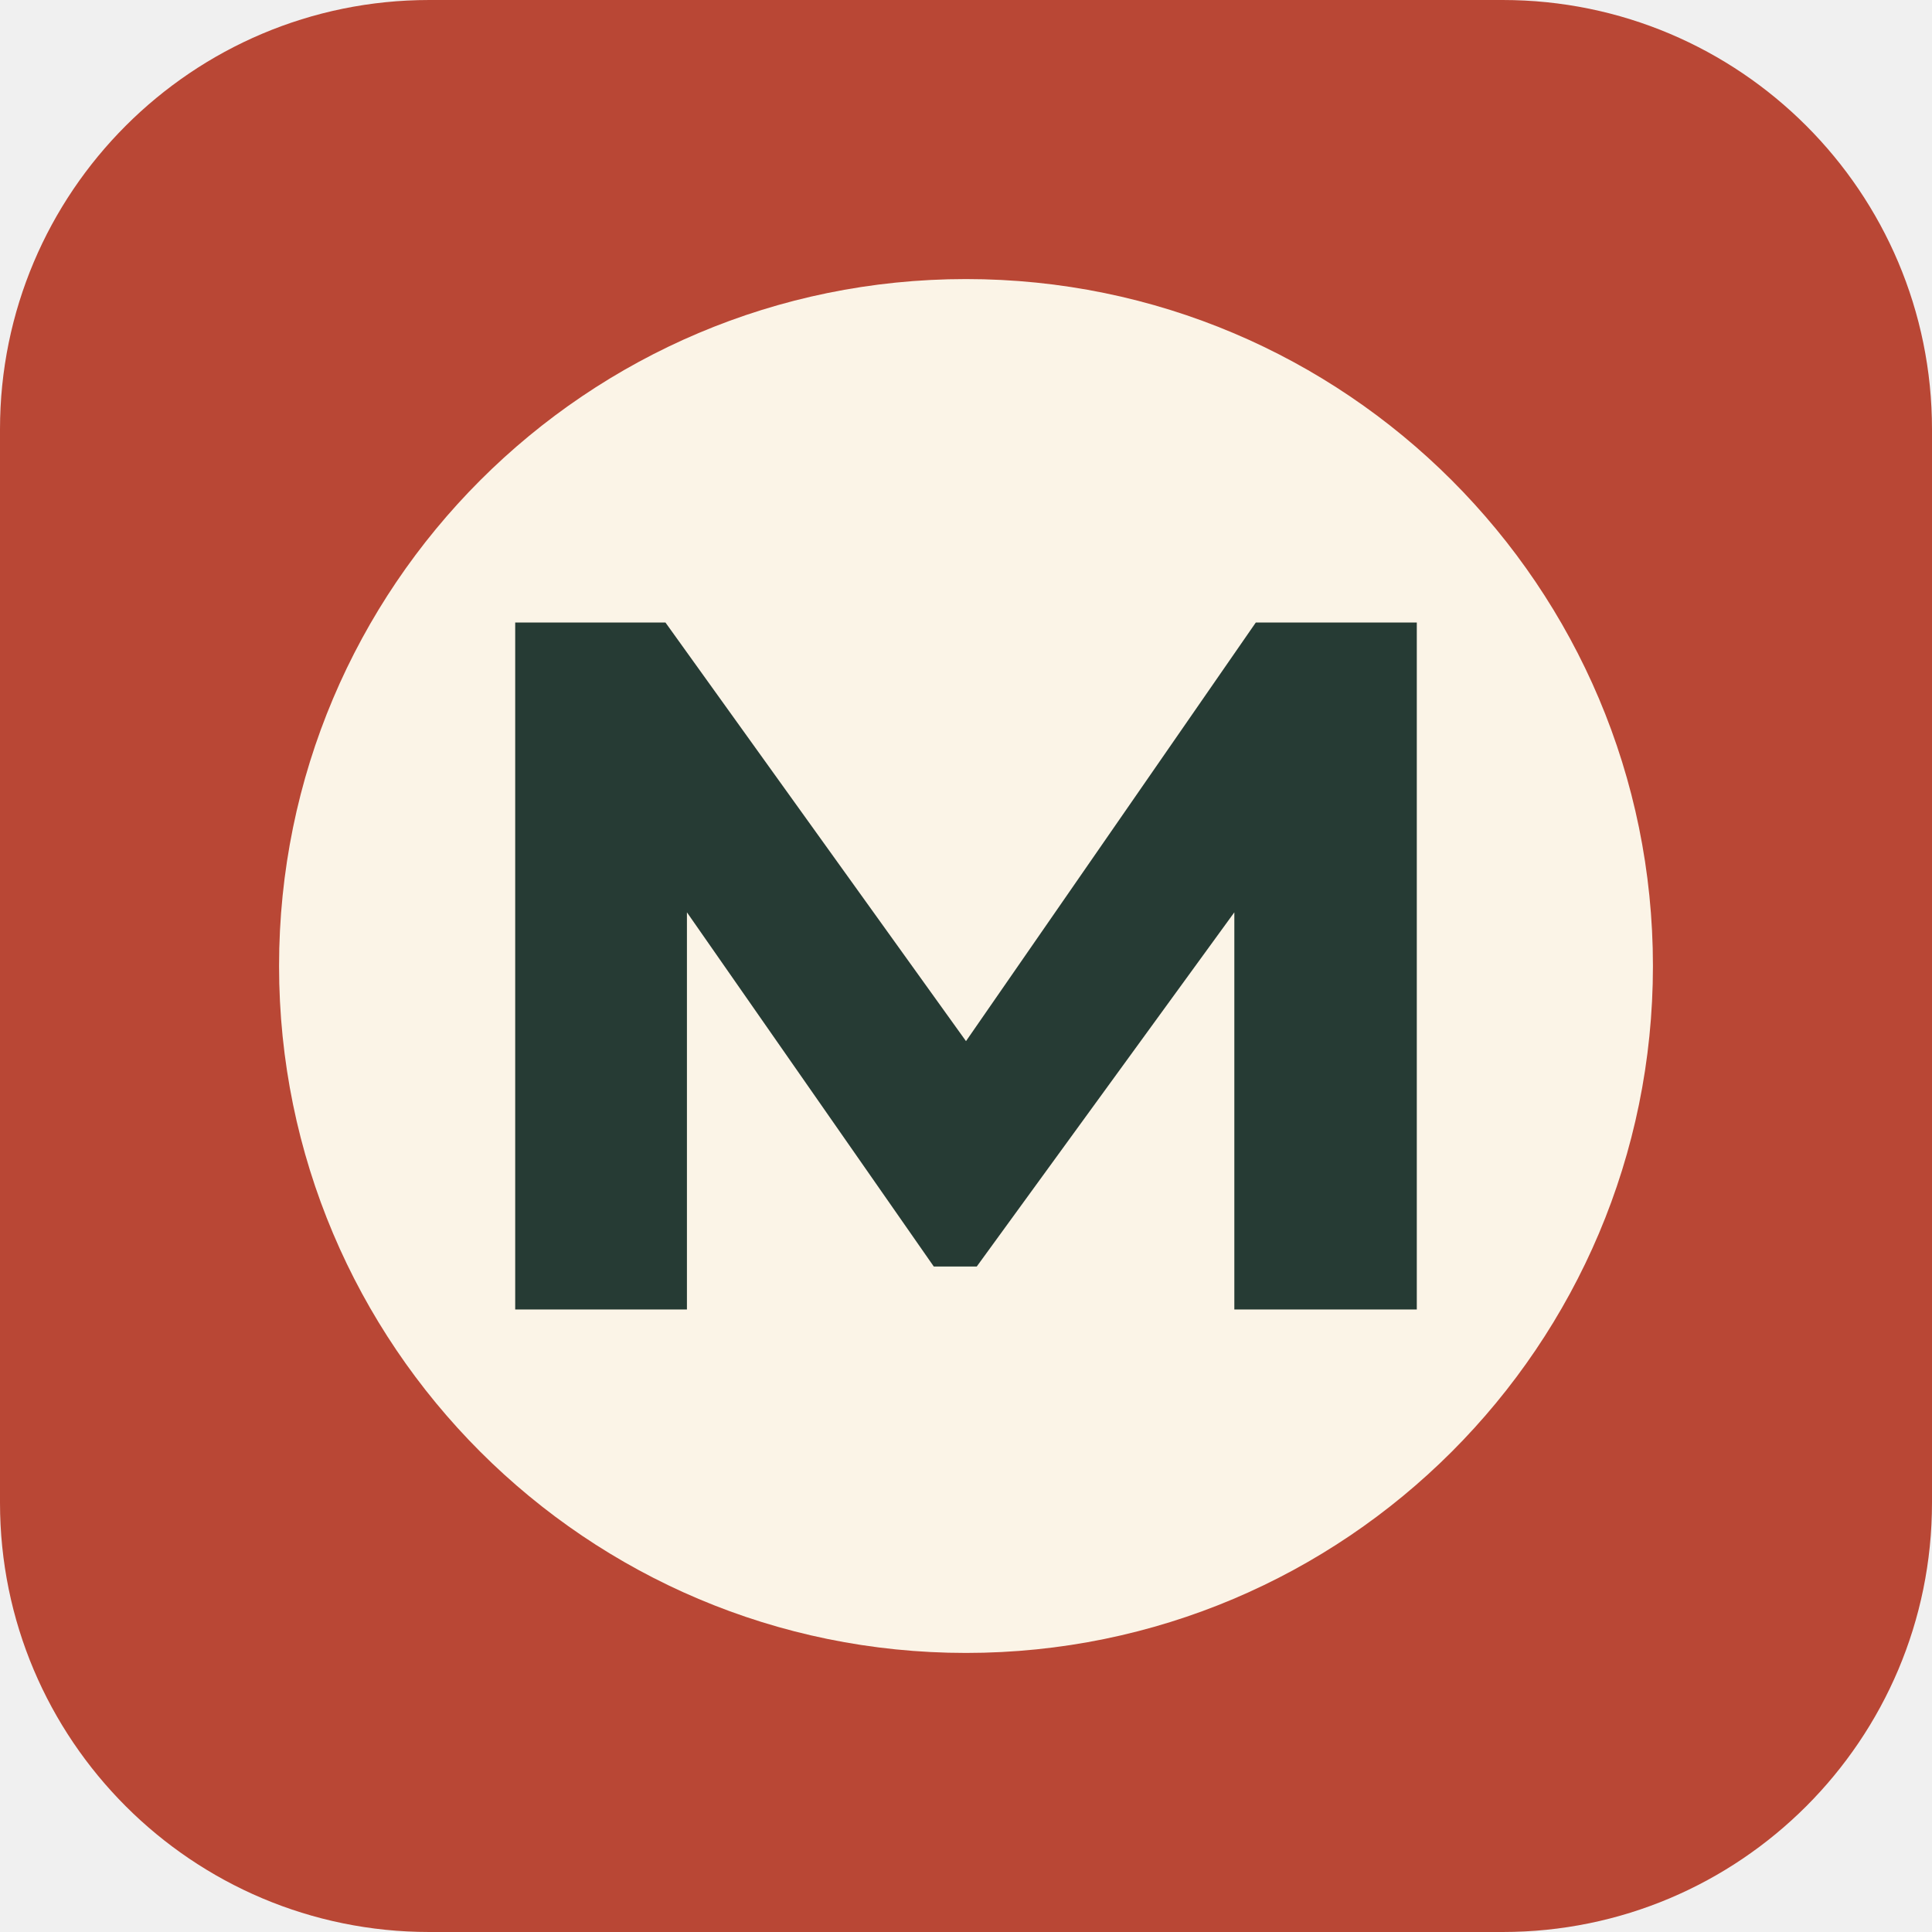
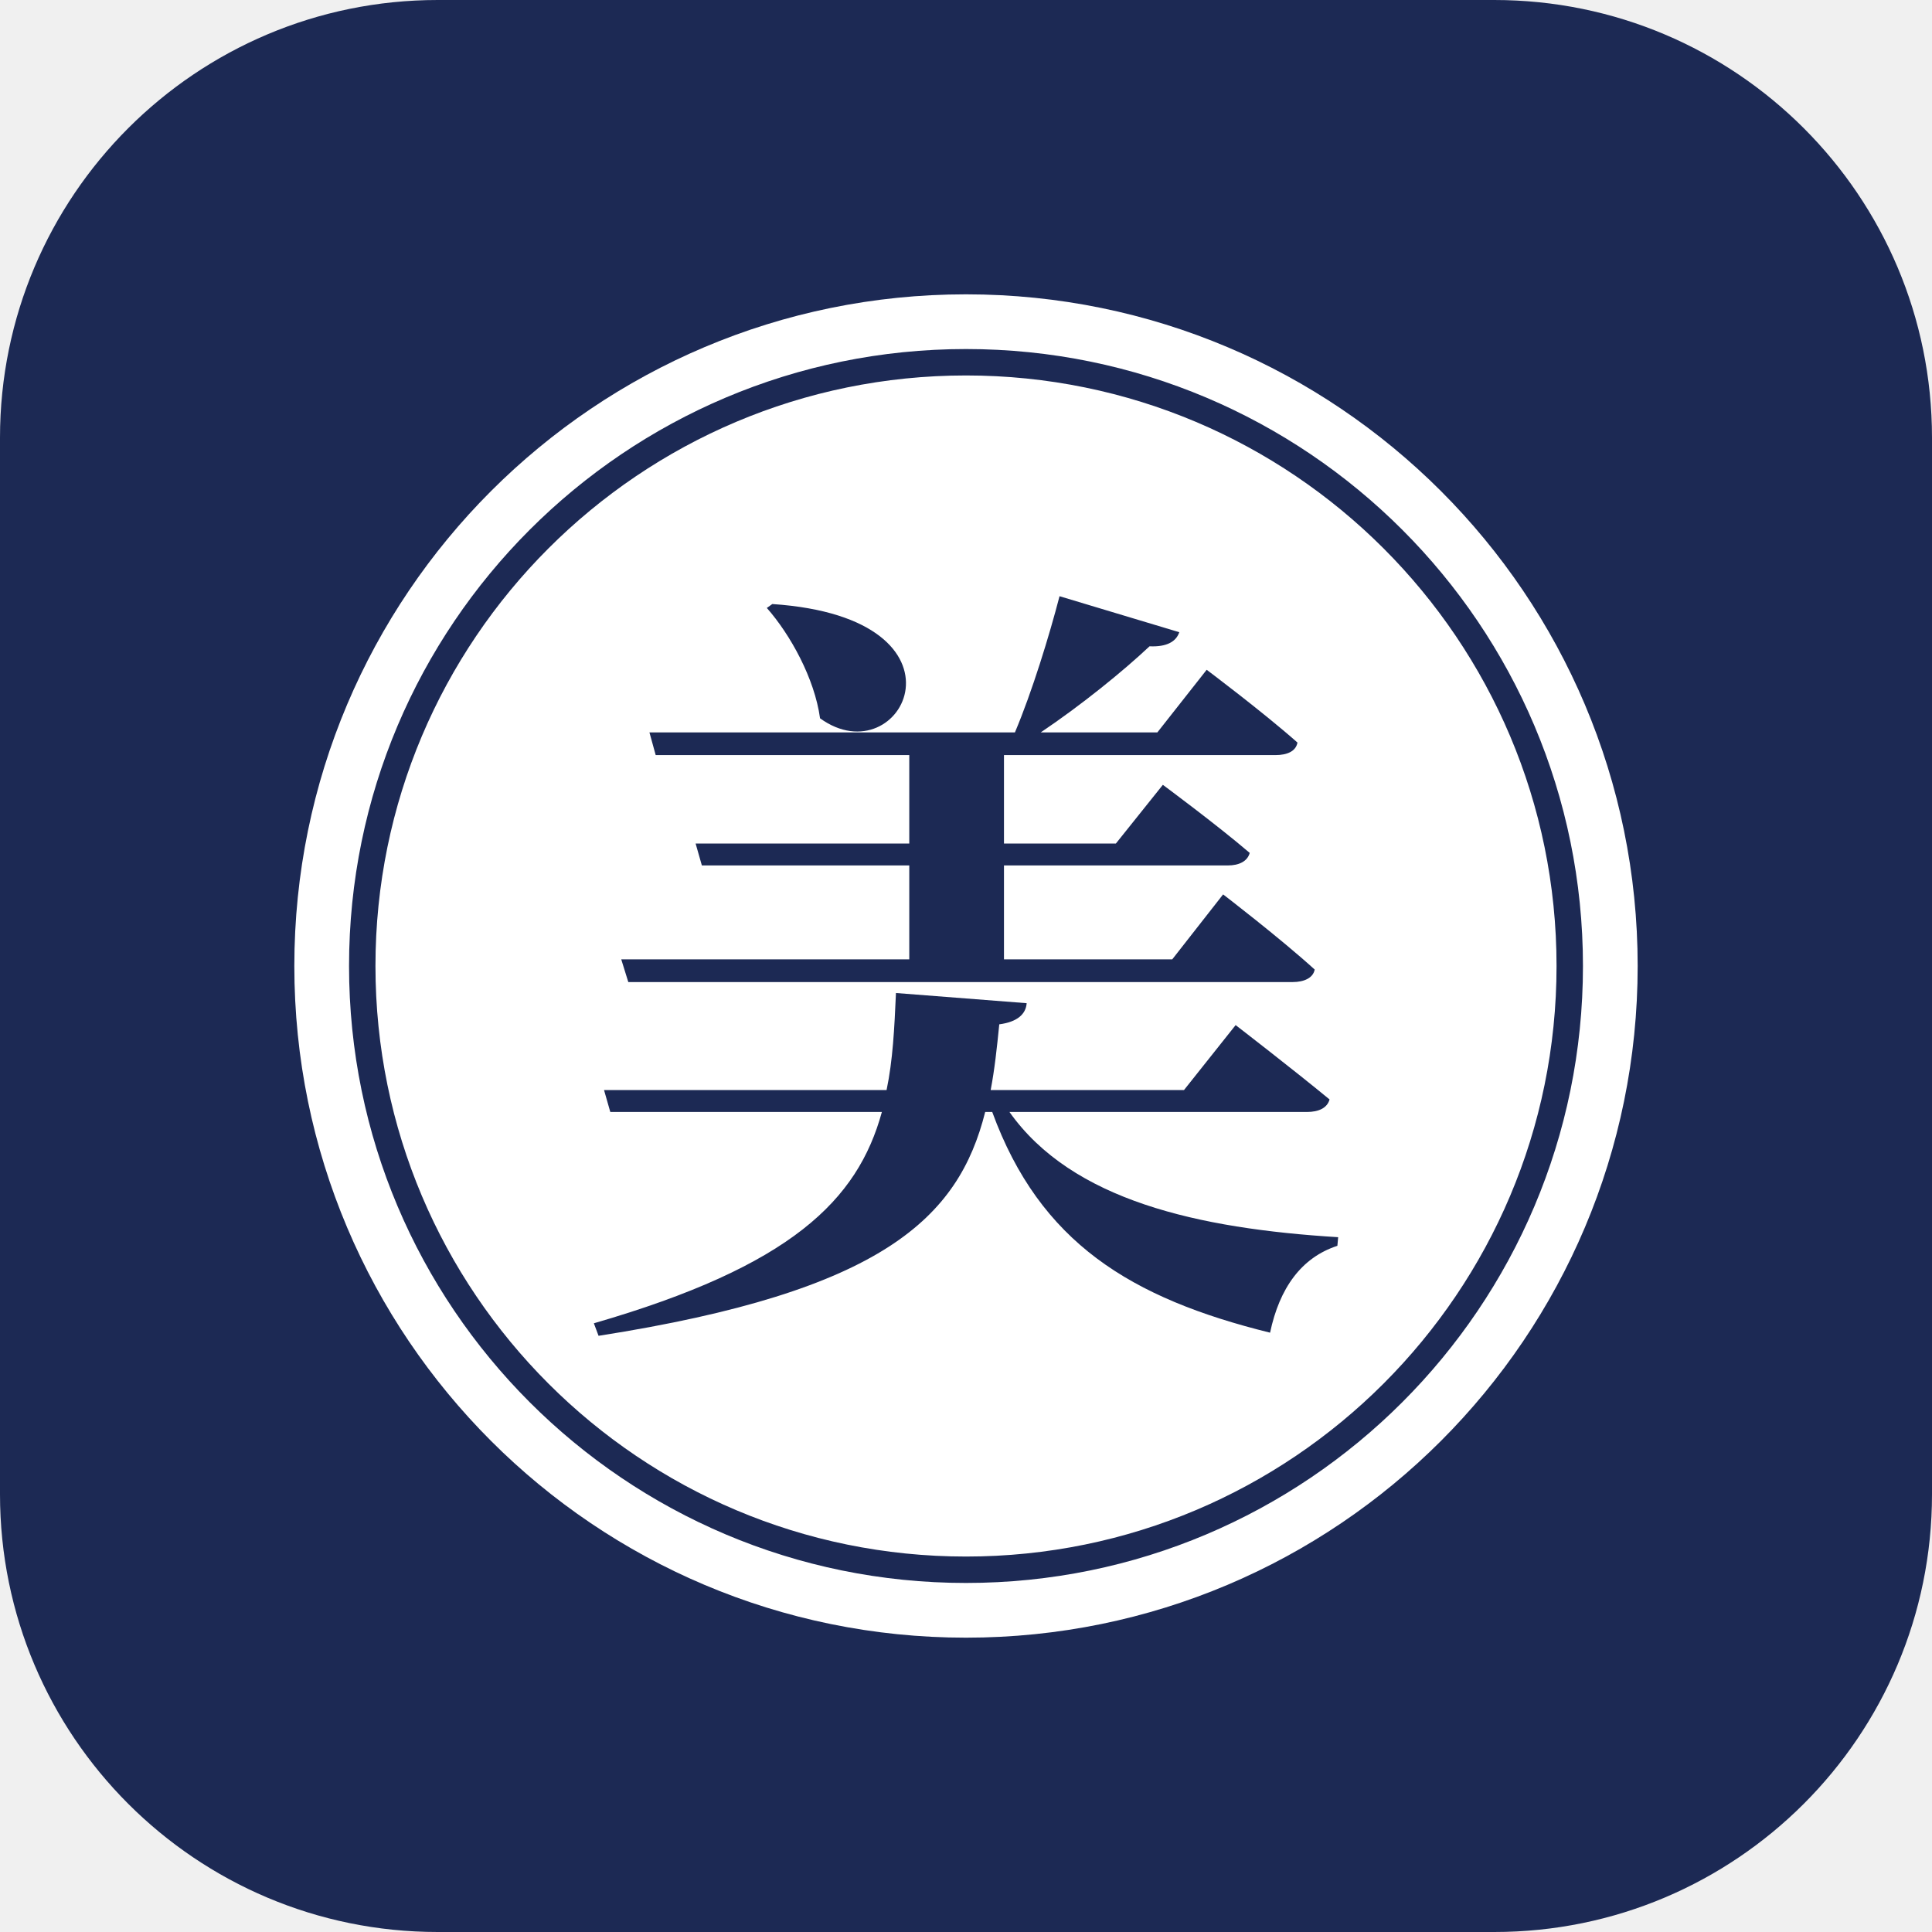
- <svg xmlns="http://www.w3.org/2000/svg" width="180" height="180" viewBox="0 0 180 180" fill="none">
-   <rect width="180" height="180" rx="40" fill="#B94735" />
-   <circle cx="90" cy="90" r="64" fill="#FBF4E7" />
-   <path d="M48 122V58h14l28 39 27-39h15v64h-17V85L91 118h-4L64 85v37H48Z" fill="#263B34" />
+ <svg xmlns="http://www.w3.org/2000/svg" width="512" height="512" viewBox="0 0 512 512">
+   <rect width="512" height="512" rx="116" fill="#1c2954" />
+   <circle cx="256" cy="256" r="178" fill="#ffffff" />
+   <circle cx="256" cy="256" r="160" fill="none" stroke="#1c2954" stroke-width="7" />
+   <path transform="translate(151.78 335.13) scale(0.20741 -0.20741)" d="M255 844 248 839C278 805 309 749 316 698C421 622 523 826 255 844ZM622 854C609 804 587 732 565 680H98L106 651H430V538H157L165 510H430V390H62L71 361H920C934 361 946 366 948 377C904 417 831 473 831 473L766 390H551V510H837C851 510 862 515 865 526C823 562 754 613 754 613L694 538H551V651H898C913 651 924 656 926 667C882 706 810 760 810 760L747 680H598C650 715 703 758 737 790C759 789 771 796 775 808ZM413 347C411 302 409 261 401 223H40L48 195H395C364 82 279 -2 27 -75L33 -91C397 -34 493 60 527 195H536C597 28 713 -43 891 -87C903 -30 931 9 977 24L978 35C799 46 638 82 558 195H938C953 195 964 200 967 211C921 249 847 306 847 306L781 223H534C539 249 542 277 545 307C568 310 579 320 580 334Z" fill="#1c2954" />
</svg>
